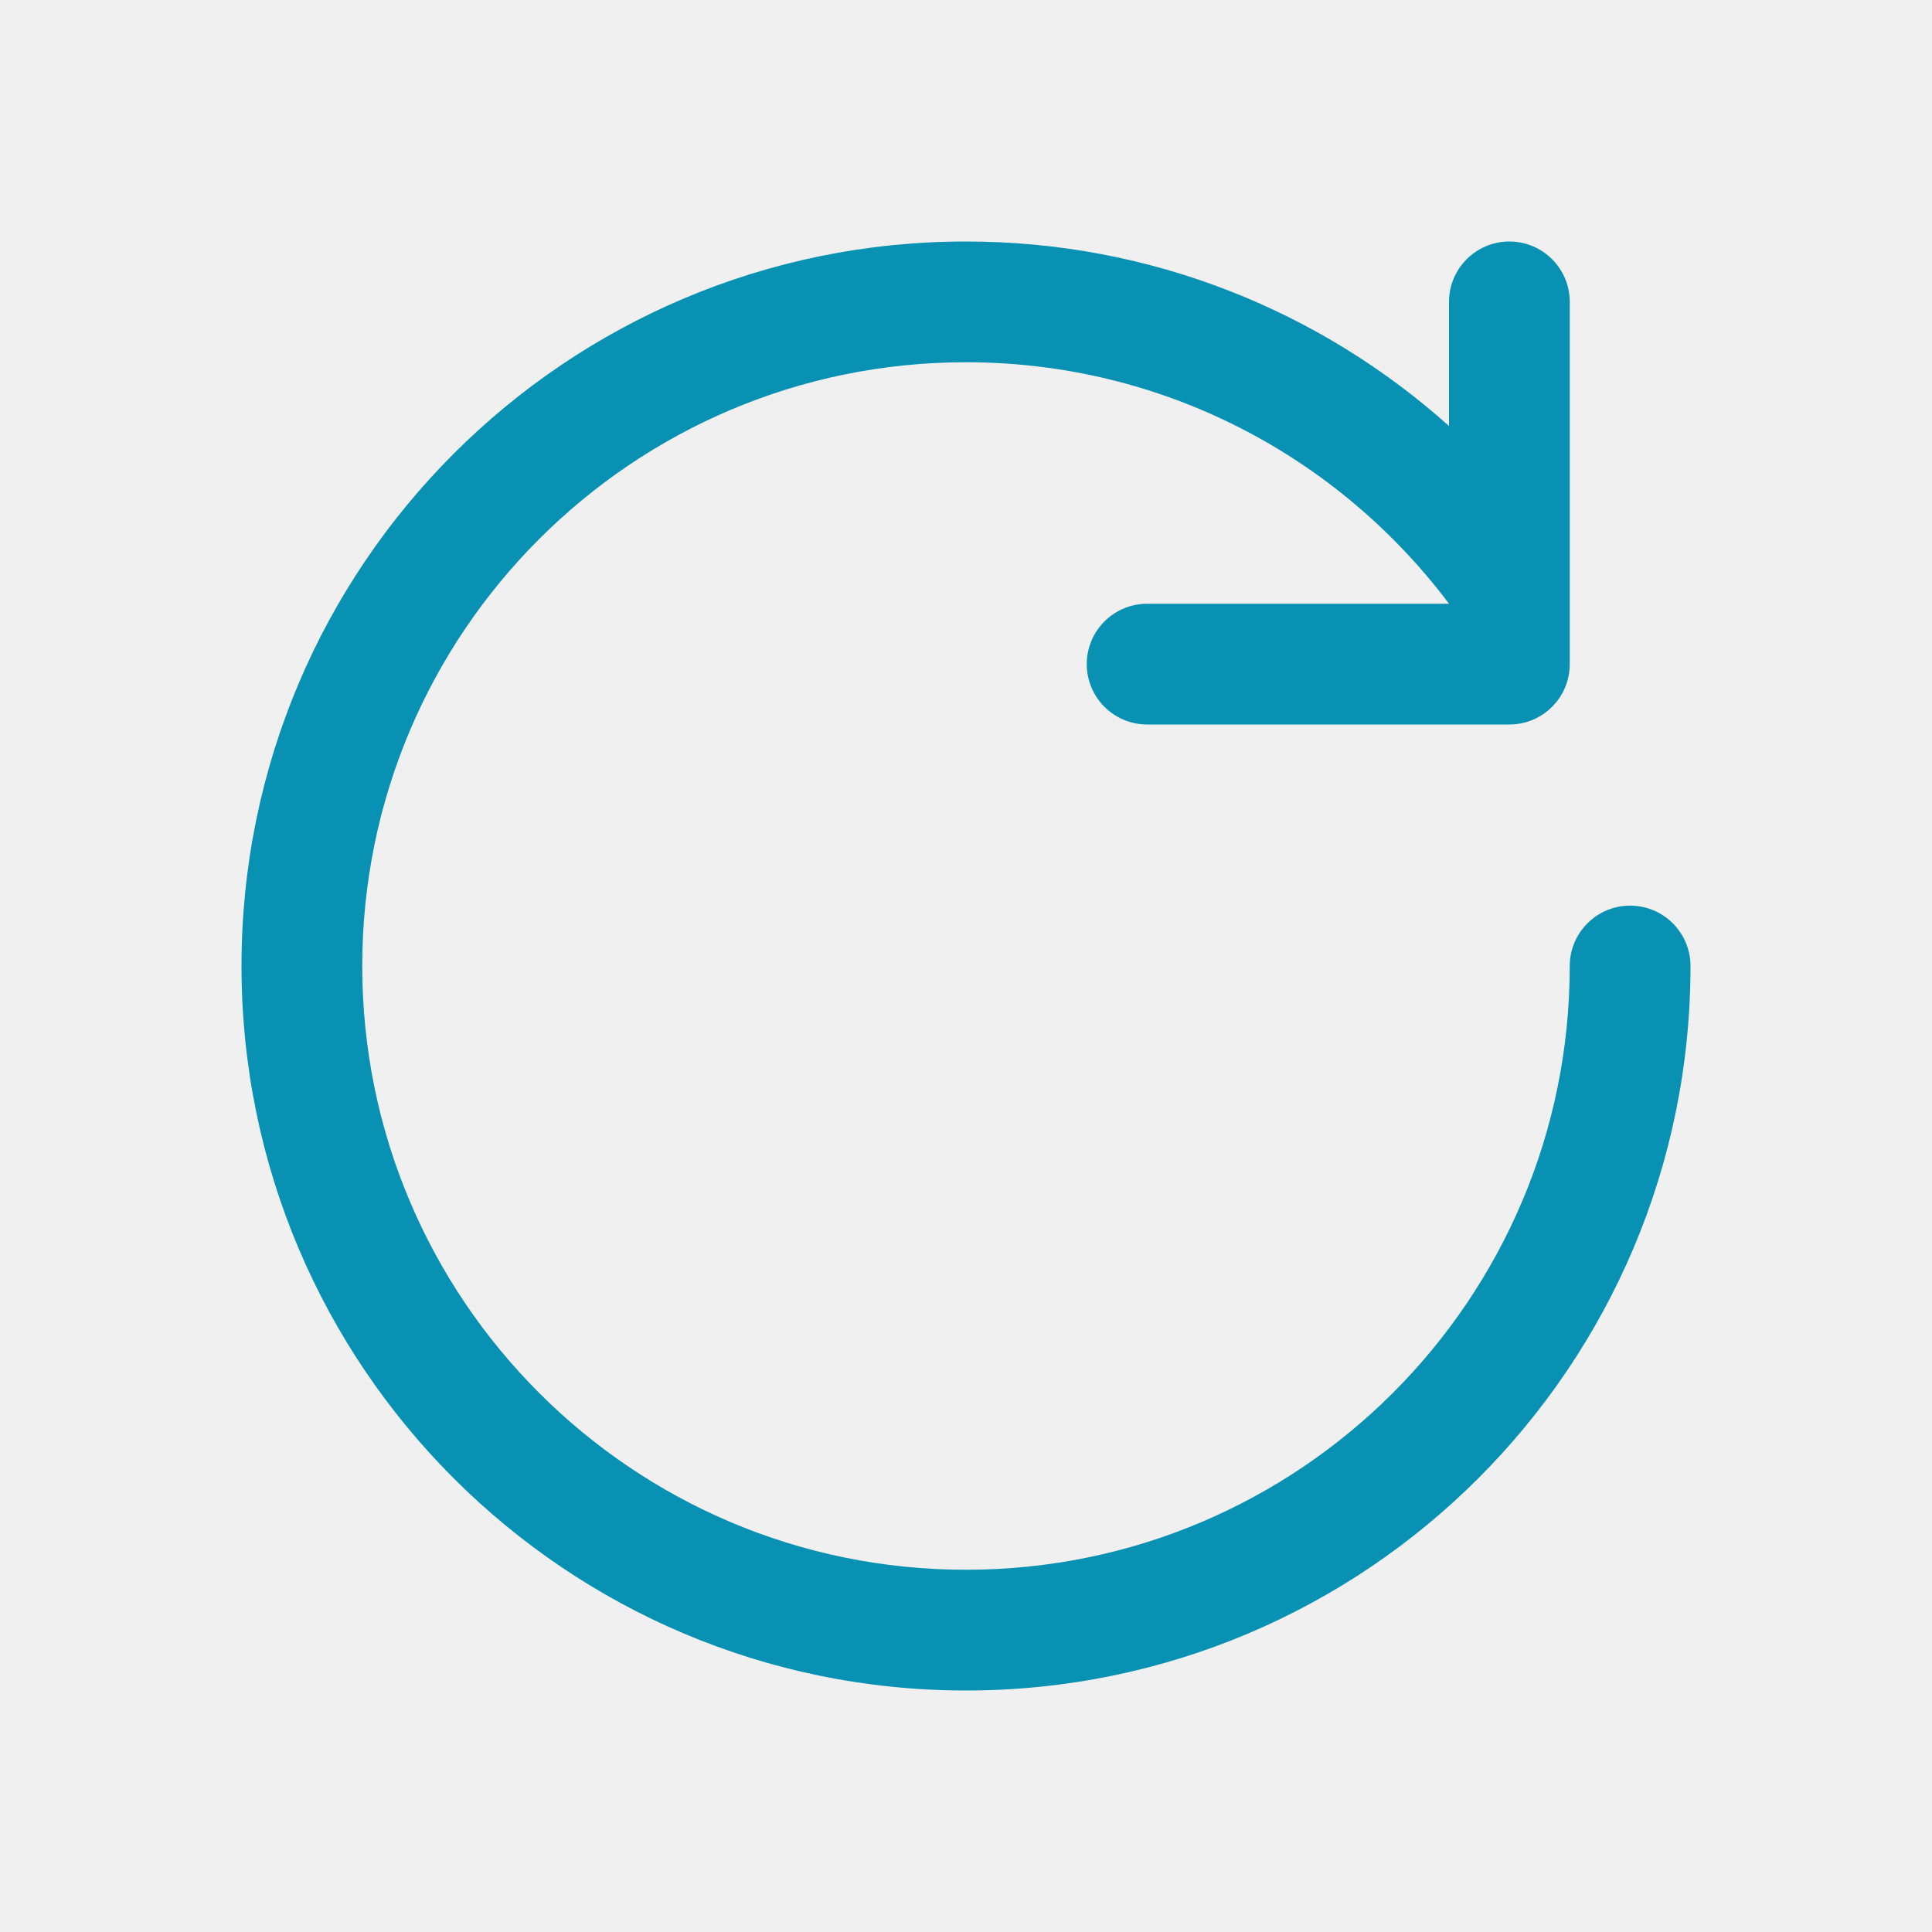
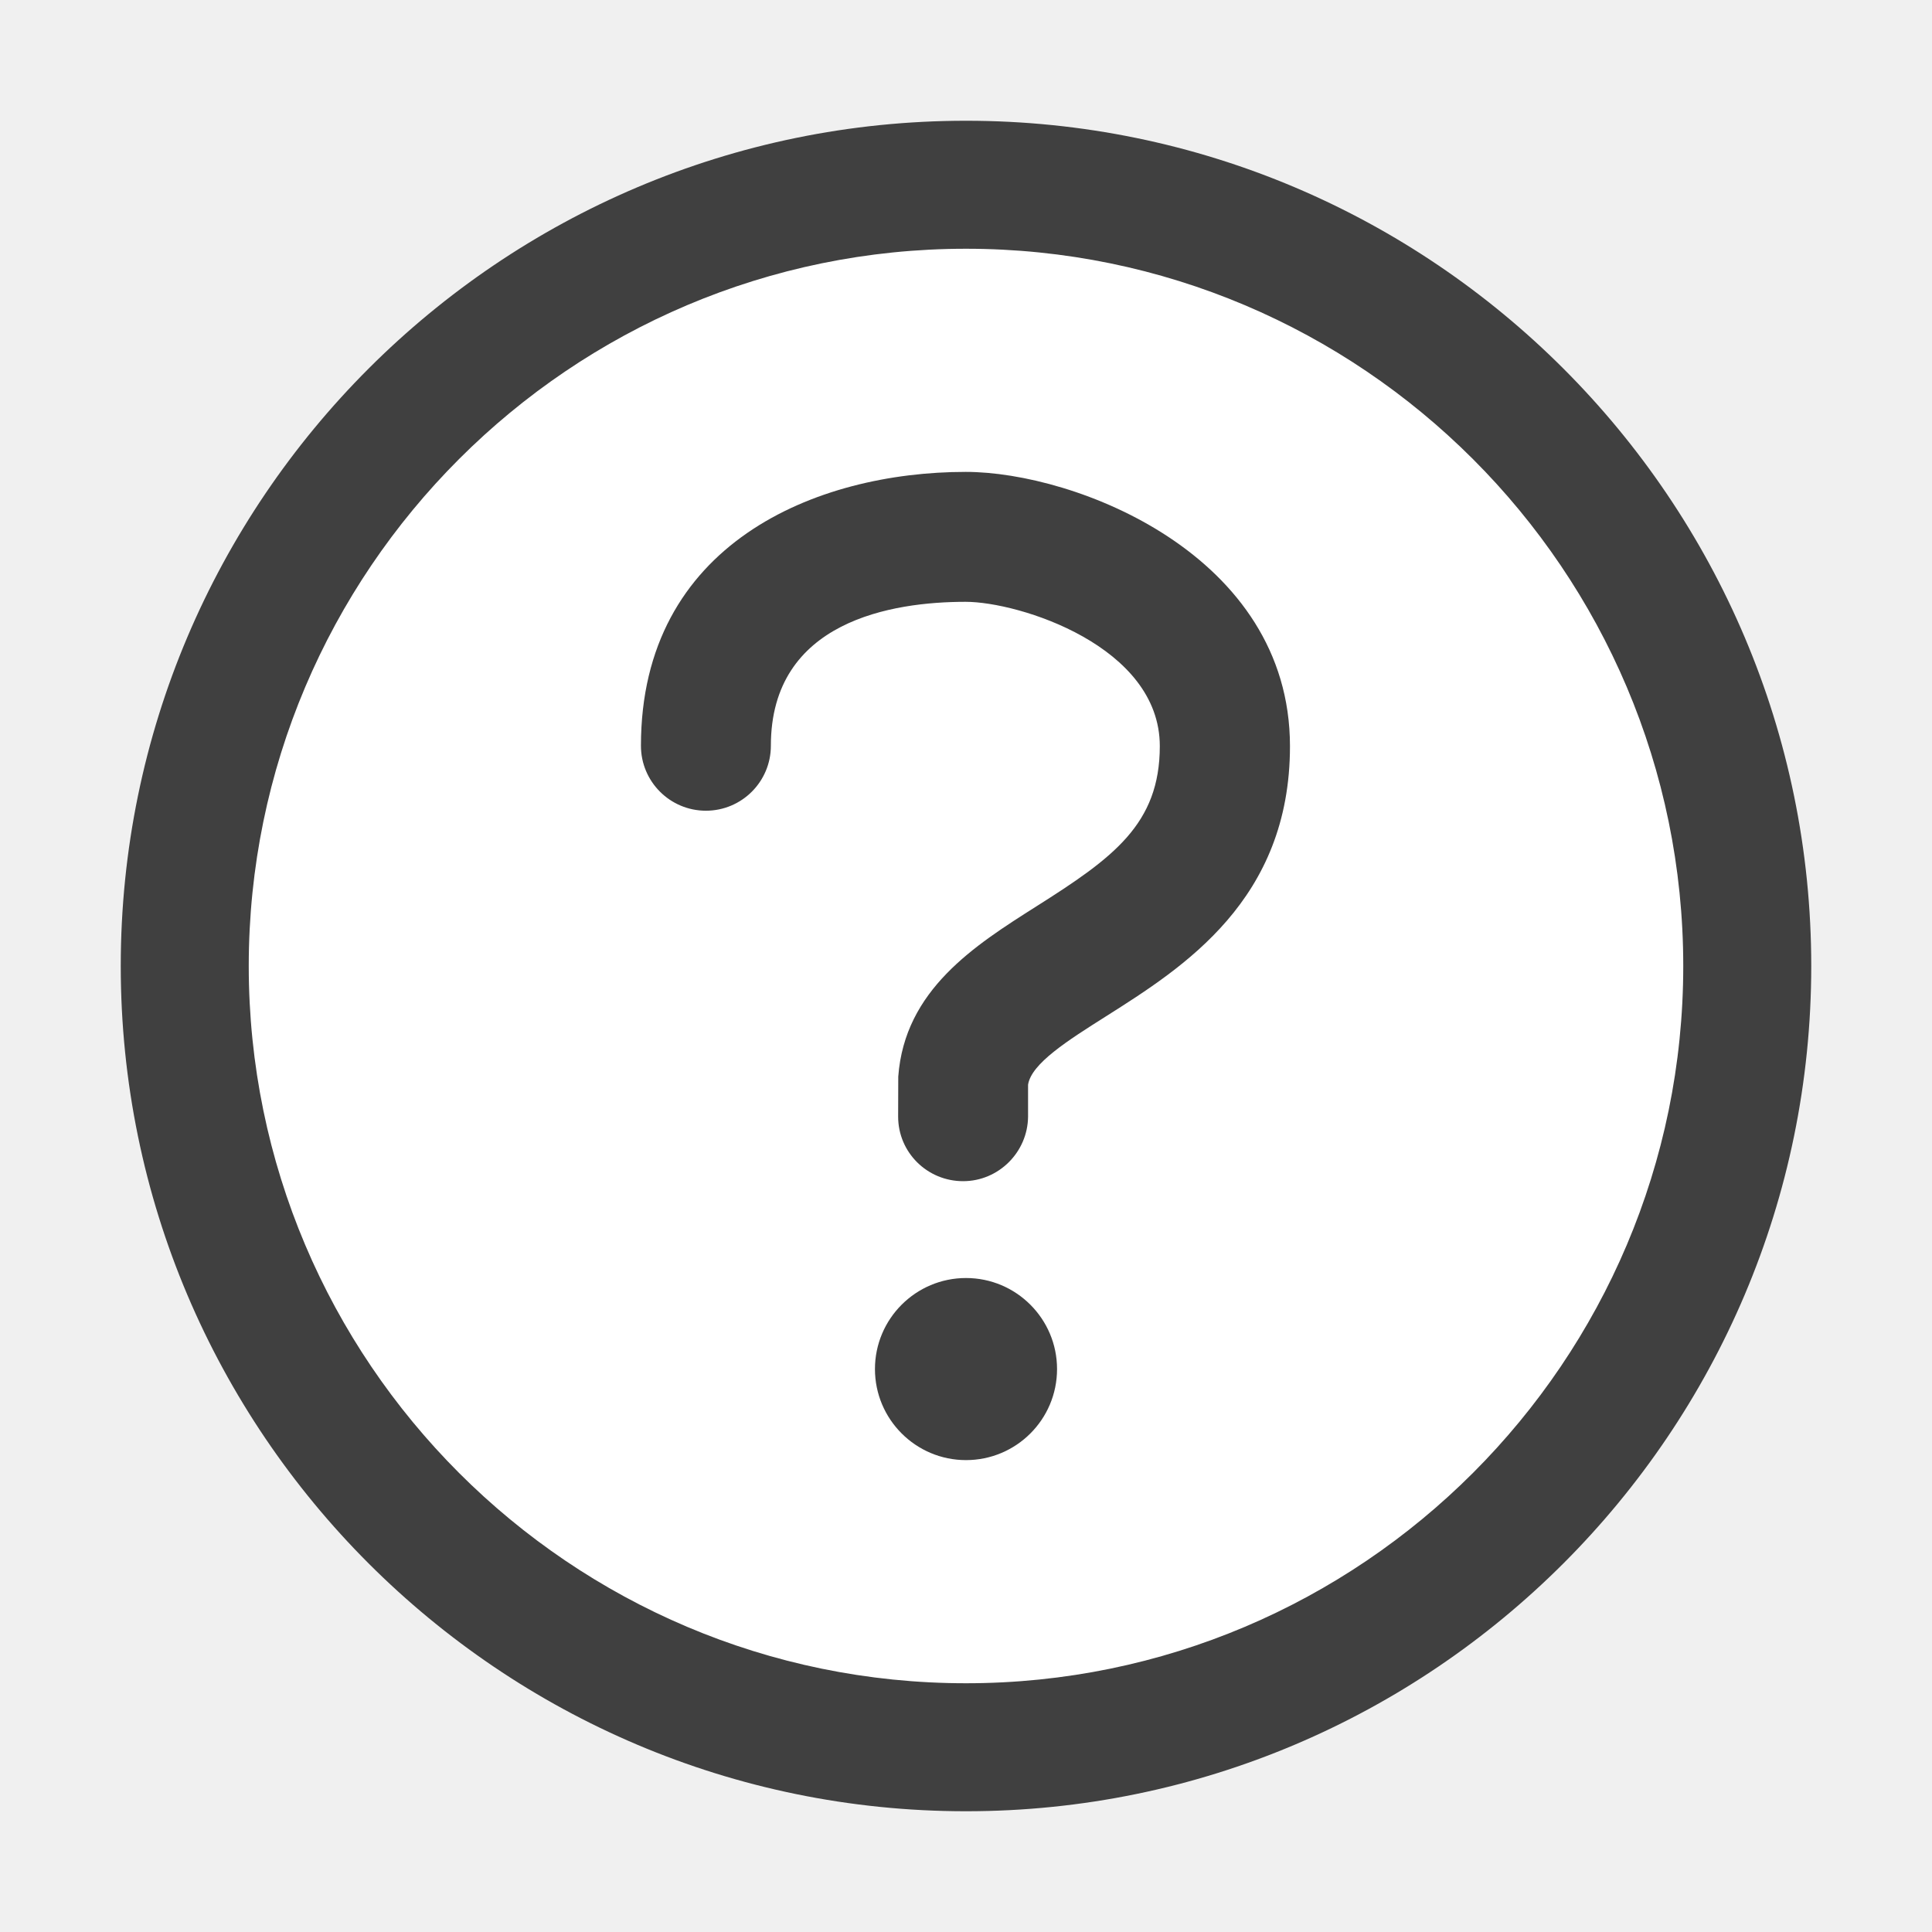
<svg xmlns="http://www.w3.org/2000/svg" version="1.1" id="Layer_1" x="0px" y="0px" width="16px" height="16px" viewBox="0 0 16 16" enable-background="new 0 0 16 16" xml:space="preserve">
  <g id="icon">
-     <path d="M3,8c0,-2.761,2.239,-5,5,-5c1.635,0,3.087,0.784,4,2L9.5,5c-0.276,0,-0.5,0.224,-0.5,0.5s0.224,0.5,0.5,0.5h3c0.276,0,0.5,-0.224,0.5,-0.5v-0.657c0,-0.004,0,-0.009,0,-0.013V2.5c0,-0.276,-0.224,-0.5,-0.5,-0.5s-0.5,0.224,-0.5,0.5v1.028C10.939,2.578,9.537,2,8,2c-3.314,0,-6,2.686,-6,6c0,3.314,2.686,6,6,6c3.314,0,6,-2.686,6,-6c0,-0.276,-0.224,-0.5,-0.5,-0.5s-0.5,0.224,-0.5,0.5c0,2.761,-2.239,5,-5,5C5.239,13,3,10.761,3,8z" fill="#0891b2" />
+     <path d="M14.5,8c0,3.59,-2.91,6.5,-6.5,6.5s-6.5,-2.91,-6.5,-6.5s2.91,-6.5,6.5,-6.5S14.5,4.41,14.5,8z" id="b" fill="#FFFFFF" />
+     <path d="M8,15c-3.86,0,-7,-3.14,-7,-7s3.14,-7,7,-7s7,3.14,7,7S11.86,15,8,15zM8,2.06c-3.276,0,-5.94,2.665,-5.94,5.94S4.724,13.94,8,13.94S13.94,11.275,13.94,8S11.275,2.06,8,2.06z" id="c1" fill="#404040" />
+     <path d="M8.754,11.338c0,-0.416,-0.338,-0.754,-0.754,-0.754s-0.754,0.338,-0.754,0.754c0,0.416,0.338,0.754,0.754,0.754S8.754,11.755,8.754,11.338zM7.976,9.782c-0.297,0,-0.538,-0.238,-0.538,-0.535l0.001,-0.331c0.053,-0.719,0.633,-1.086,1.144,-1.41c0.634,-0.401,1.022,-0.68,1.022,-1.327c0,-0.828,-1.165,-1.195,-1.608,-1.195c-0.602,0,-1.613,0.155,-1.613,1.192c0,0.297,-0.241,0.538,-0.538,0.538s-0.538,-0.241,-0.538,-0.538c0,-1.674,1.449,-2.268,2.69,-2.268c0.907,0,2.685,0.686,2.685,2.272c0,1.273,-0.881,1.83,-1.524,2.237c-0.318,0.201,-0.618,0.391,-0.645,0.566l-0,0.265C8.511,9.541,8.271,9.782,7.976,9.782z" id="c2" fill="#404040" />
  </g>
</svg>
